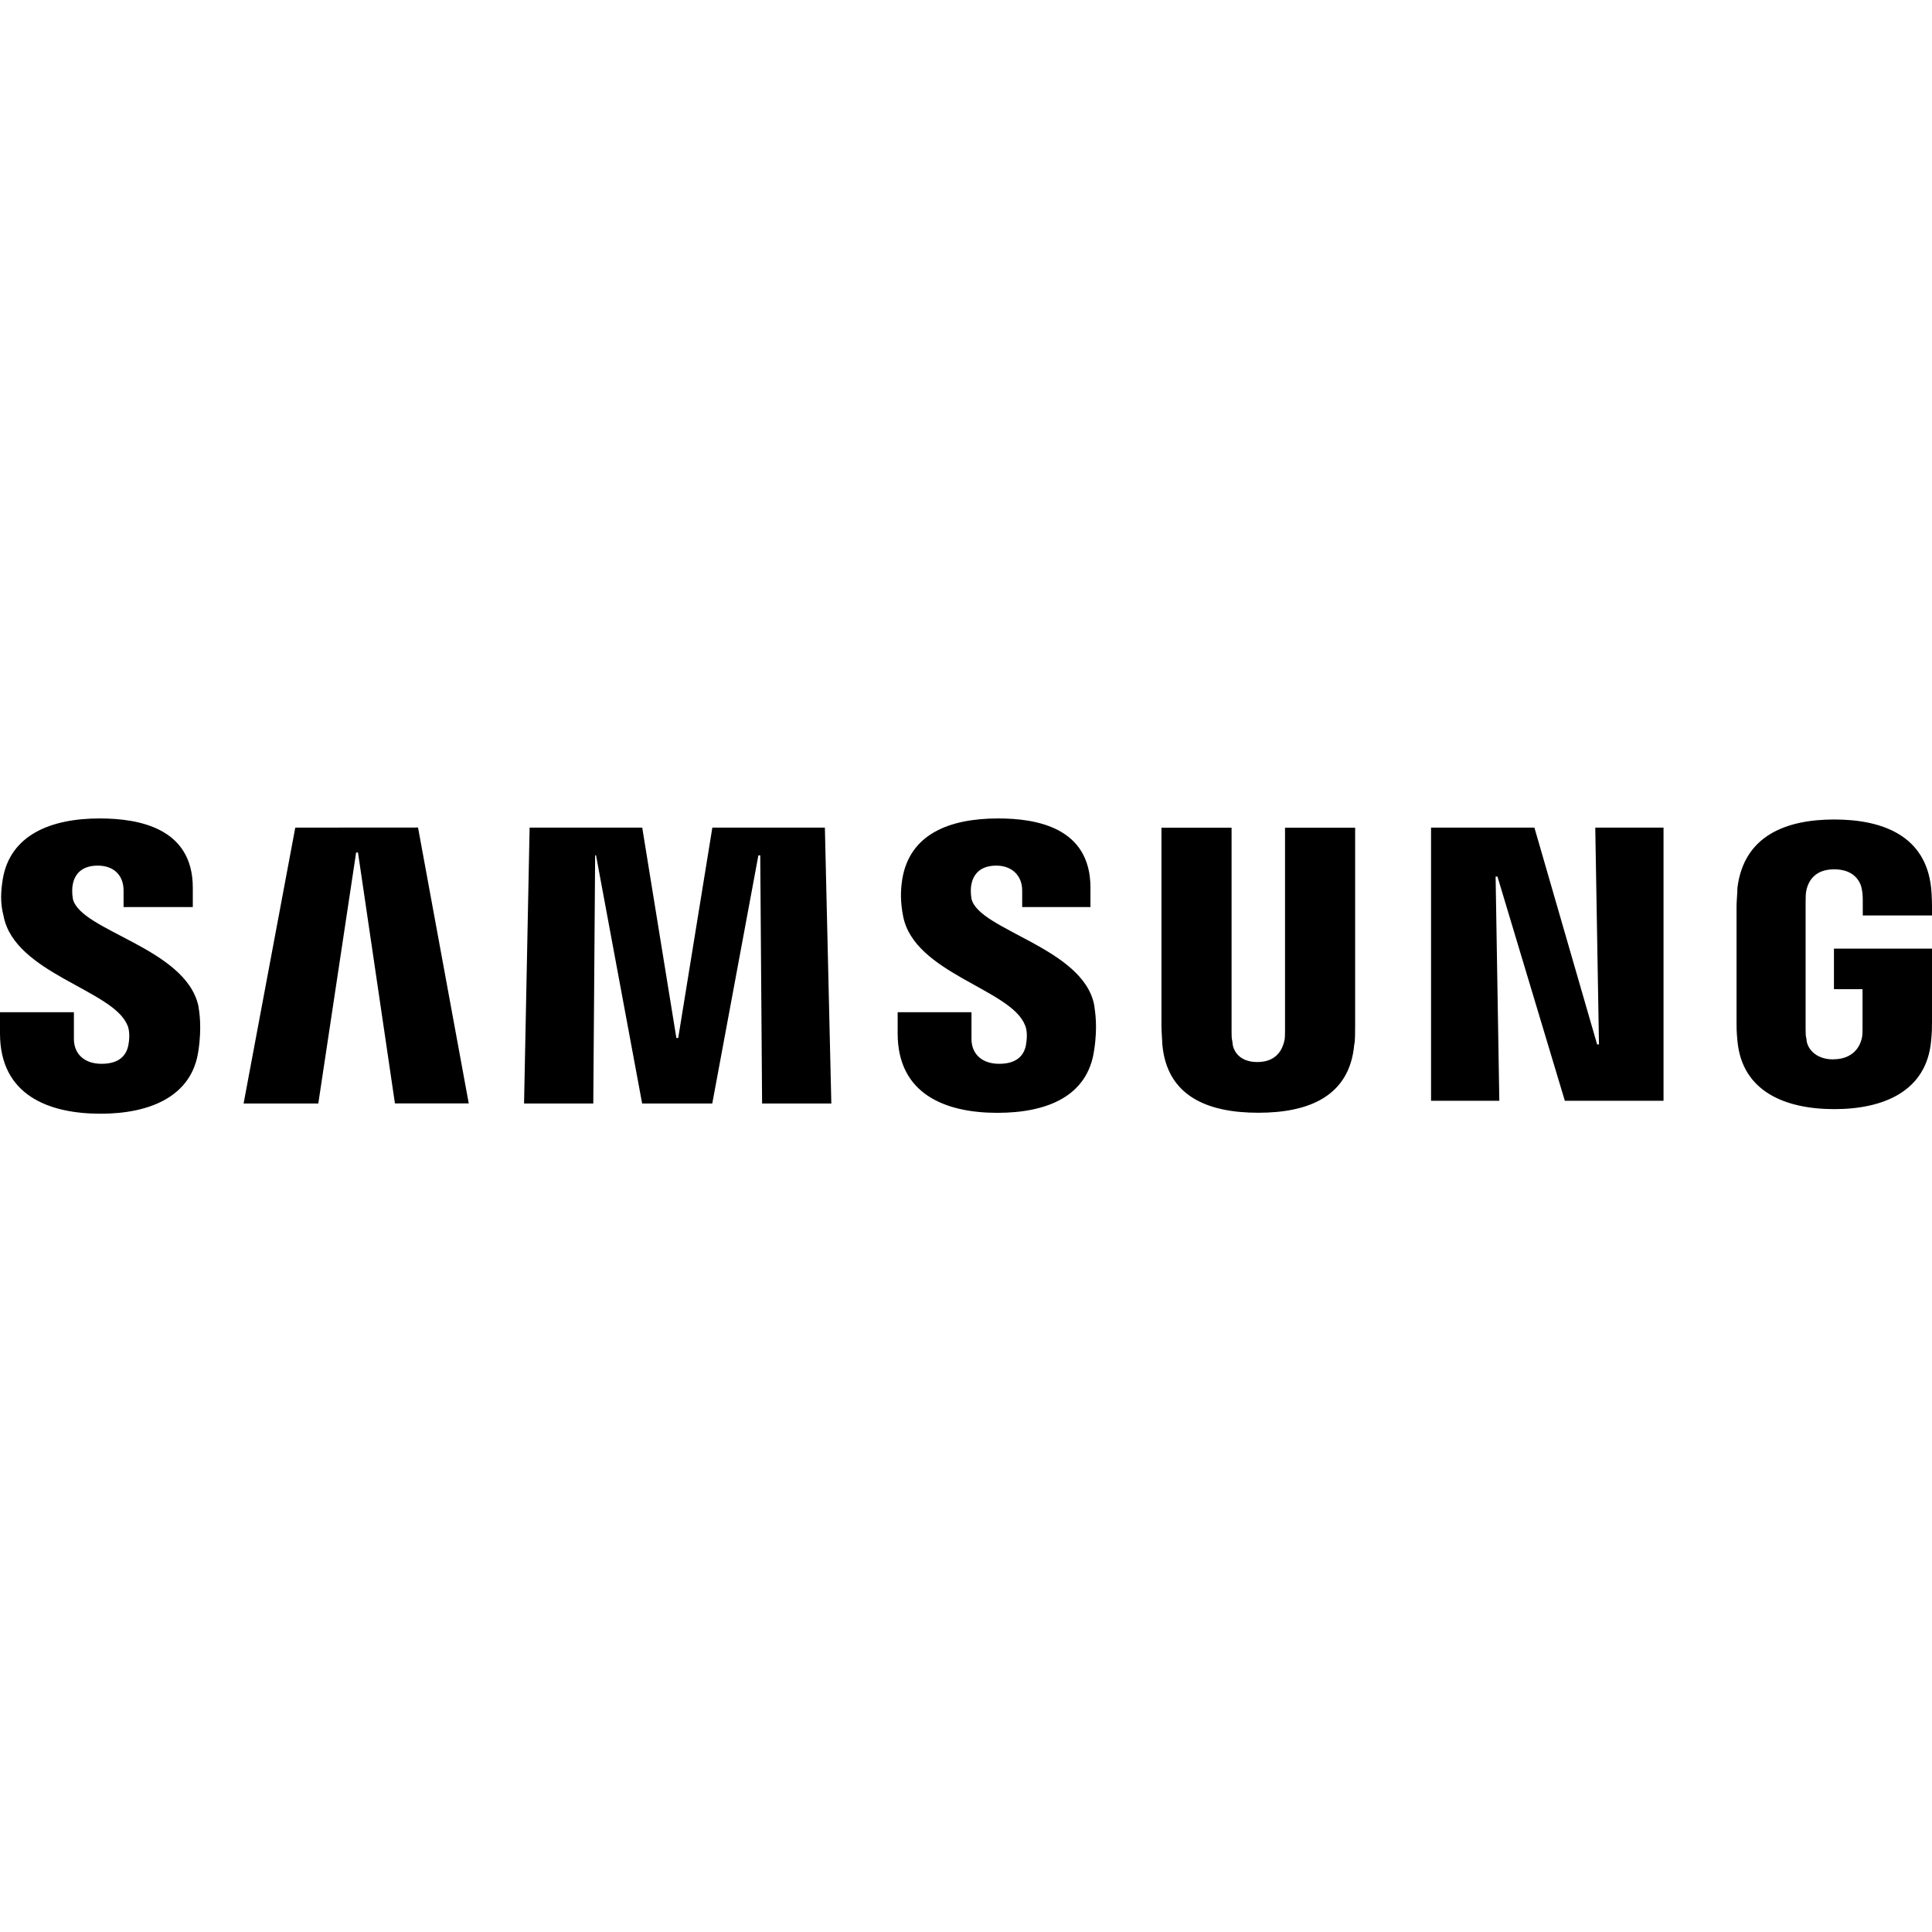
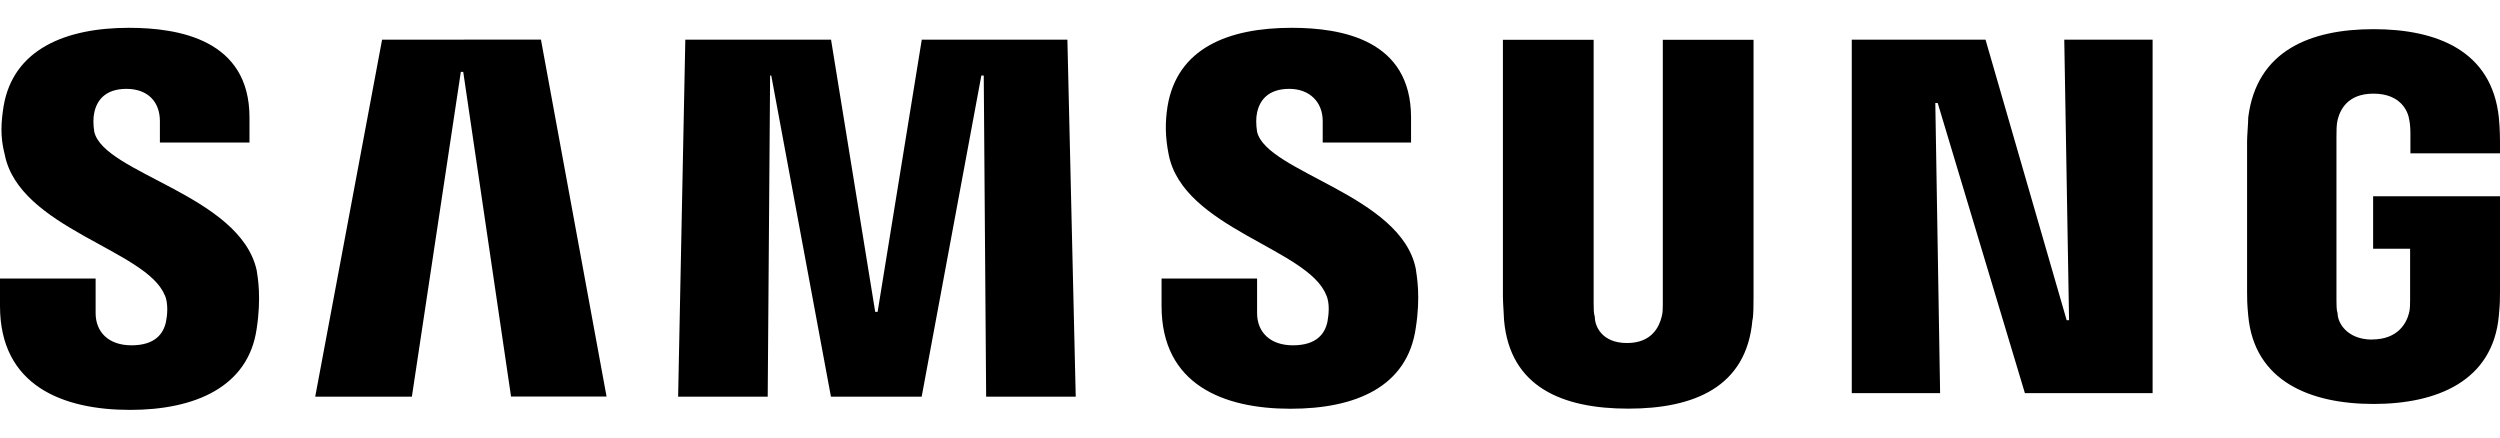
- <svg xmlns="http://www.w3.org/2000/svg" role="img" viewBox="0 0 24 24">
+ <svg xmlns="http://www.w3.org/2000/svg" role="img" viewBox="0 9.9 24 4.2">
  <path d="M19.817 10.281l.046 2.693h-.023l-.779-2.693h-1.284v3.393h.848l-.046-2.785h.023l.837 2.785h1.226v-3.393zm-16.149 0l-.642 3.427h.928l.47-3.118h.023l.459 3.117h.917l-.63-3.427zm5.181 0l-.424 2.613h-.023l-.424-2.613H6.579l-.069 3.427h.86l.023-3.083h.011l.573 3.083h.871l.573-3.083h.023l.023 3.083h.86l-.08-3.427zm-7.266 2.453c.034.08.023.195.011.252-.023.115-.103.229-.332.229-.218 0-.344-.126-.344-.309v-.332H0v.264c0 .768.607.997 1.249.997.619 0 1.135-.218 1.215-.779.046-.298.011-.493 0-.562-.161-.722-1.467-.928-1.559-1.329-.011-.069-.011-.138 0-.183.023-.115.103-.229.309-.229.206 0 .321.126.321.309v.206h.86v-.241c0-.745-.676-.86-1.158-.86-.607 0-1.112.206-1.203.756-.023.149-.034.287.011.459.138.711 1.364.917 1.536 1.352m11.152 0c.034.08.023.183.011.252-.023.115-.103.229-.332.229-.218 0-.344-.126-.344-.309v-.332h-.917v.264c0 .756.596.986 1.238.986.619 0 1.123-.206 1.203-.779.046-.298.011-.481 0-.562-.138-.711-1.433-.928-1.524-1.318-.011-.069-.011-.138 0-.183.023-.115.103-.229.309-.229.195 0 .321.126.321.309v.206h.848v-.241c0-.745-.665-.86-1.146-.86-.608 0-1.1.195-1.192.756-.023.149-.023.287.011.459.138.711 1.341.905 1.513 1.352m2.888.459c.241 0 .309-.161.332-.252.011-.034.011-.092.011-.126v-2.533h.871v2.464c0 .069 0 .195-.011.229-.057.642-.562.848-1.192.848-.63 0-1.135-.206-1.192-.848 0-.034-.011-.16-.011-.229v-2.464h.871v2.533c0 .046 0 .092.011.126 0 .092.069.252.309.252m7.152-.034c.252 0 .332-.161.355-.252.011-.034.011-.092.011-.126v-.493h-.355v-.504H24v.917c0 .069 0 .115-.011.229-.057.63-.596.848-1.203.848-.608 0-1.146-.218-1.203-.848-.011-.115-.011-.161-.011-.229v-1.444c0-.057.011-.172.011-.229.08-.642.596-.848 1.203-.848s1.135.206 1.203.848c.011.103.011.229.011.229v.115h-.86v-.195s0-.08-.011-.126c-.011-.08-.08-.252-.344-.252-.252 0-.321.16-.344.252-.011.046-.011.103-.011.161v1.57c0 .046 0 .092.011.126 0 .092.092.252.332.252" />
</svg>
